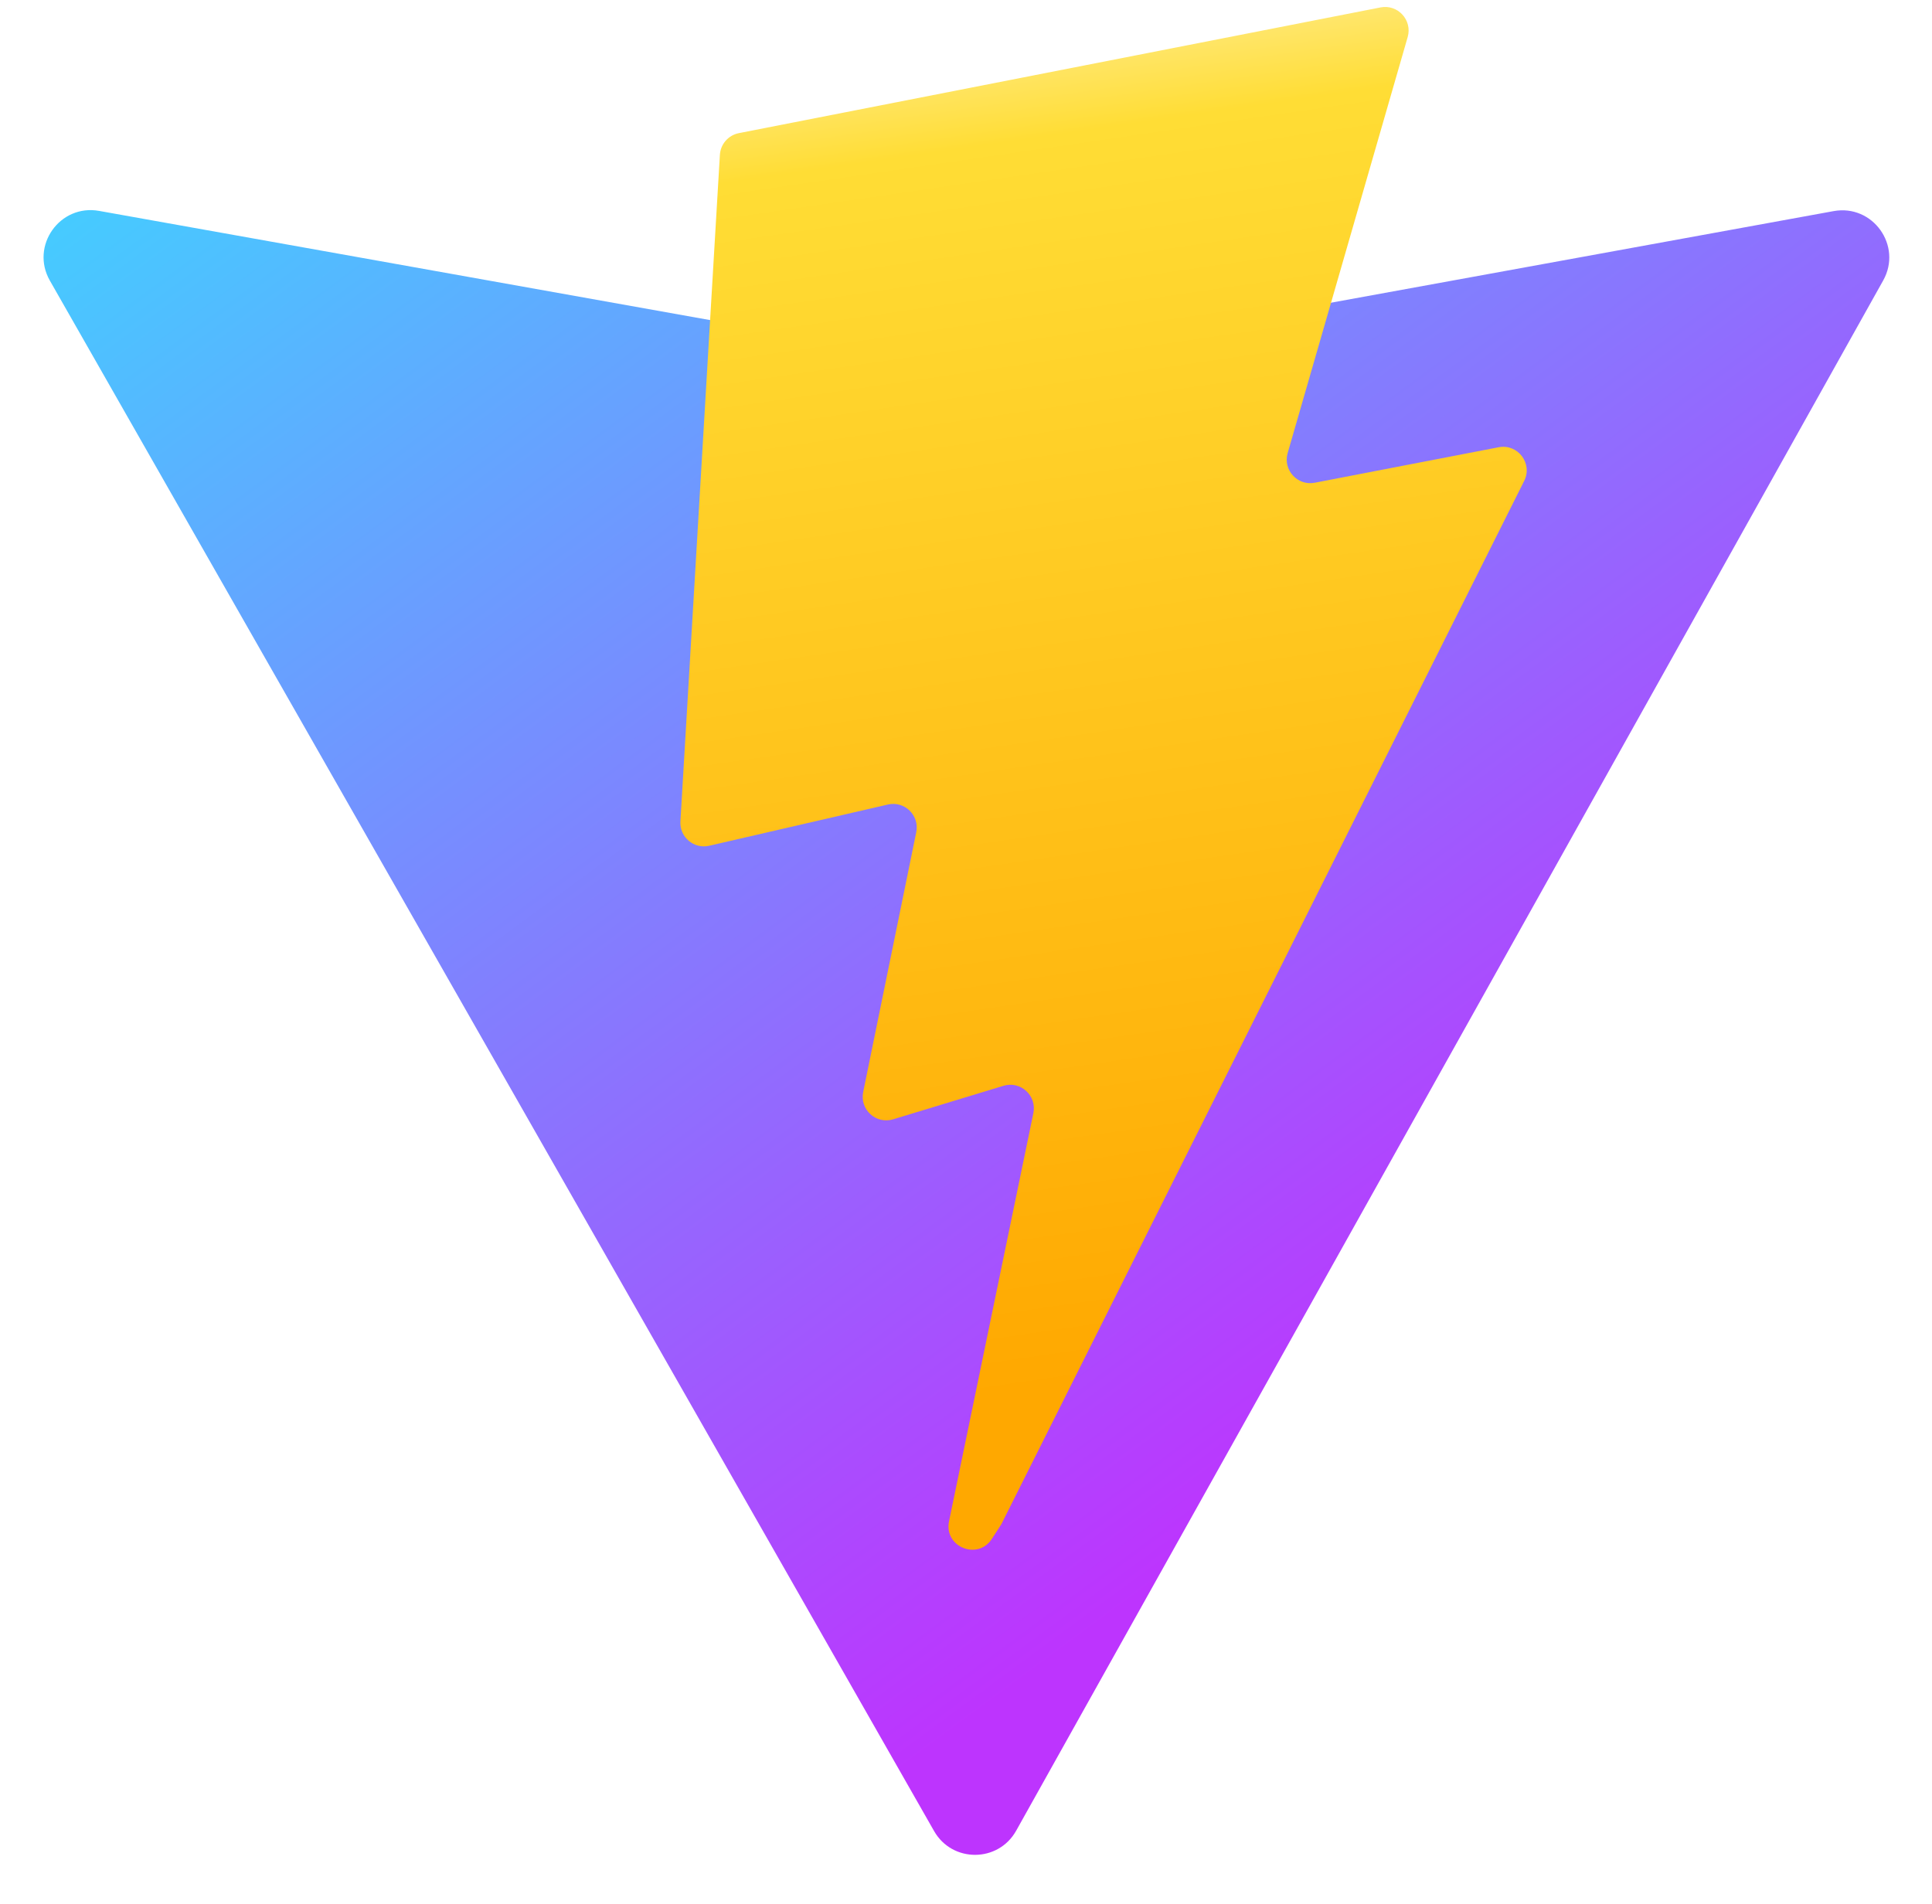
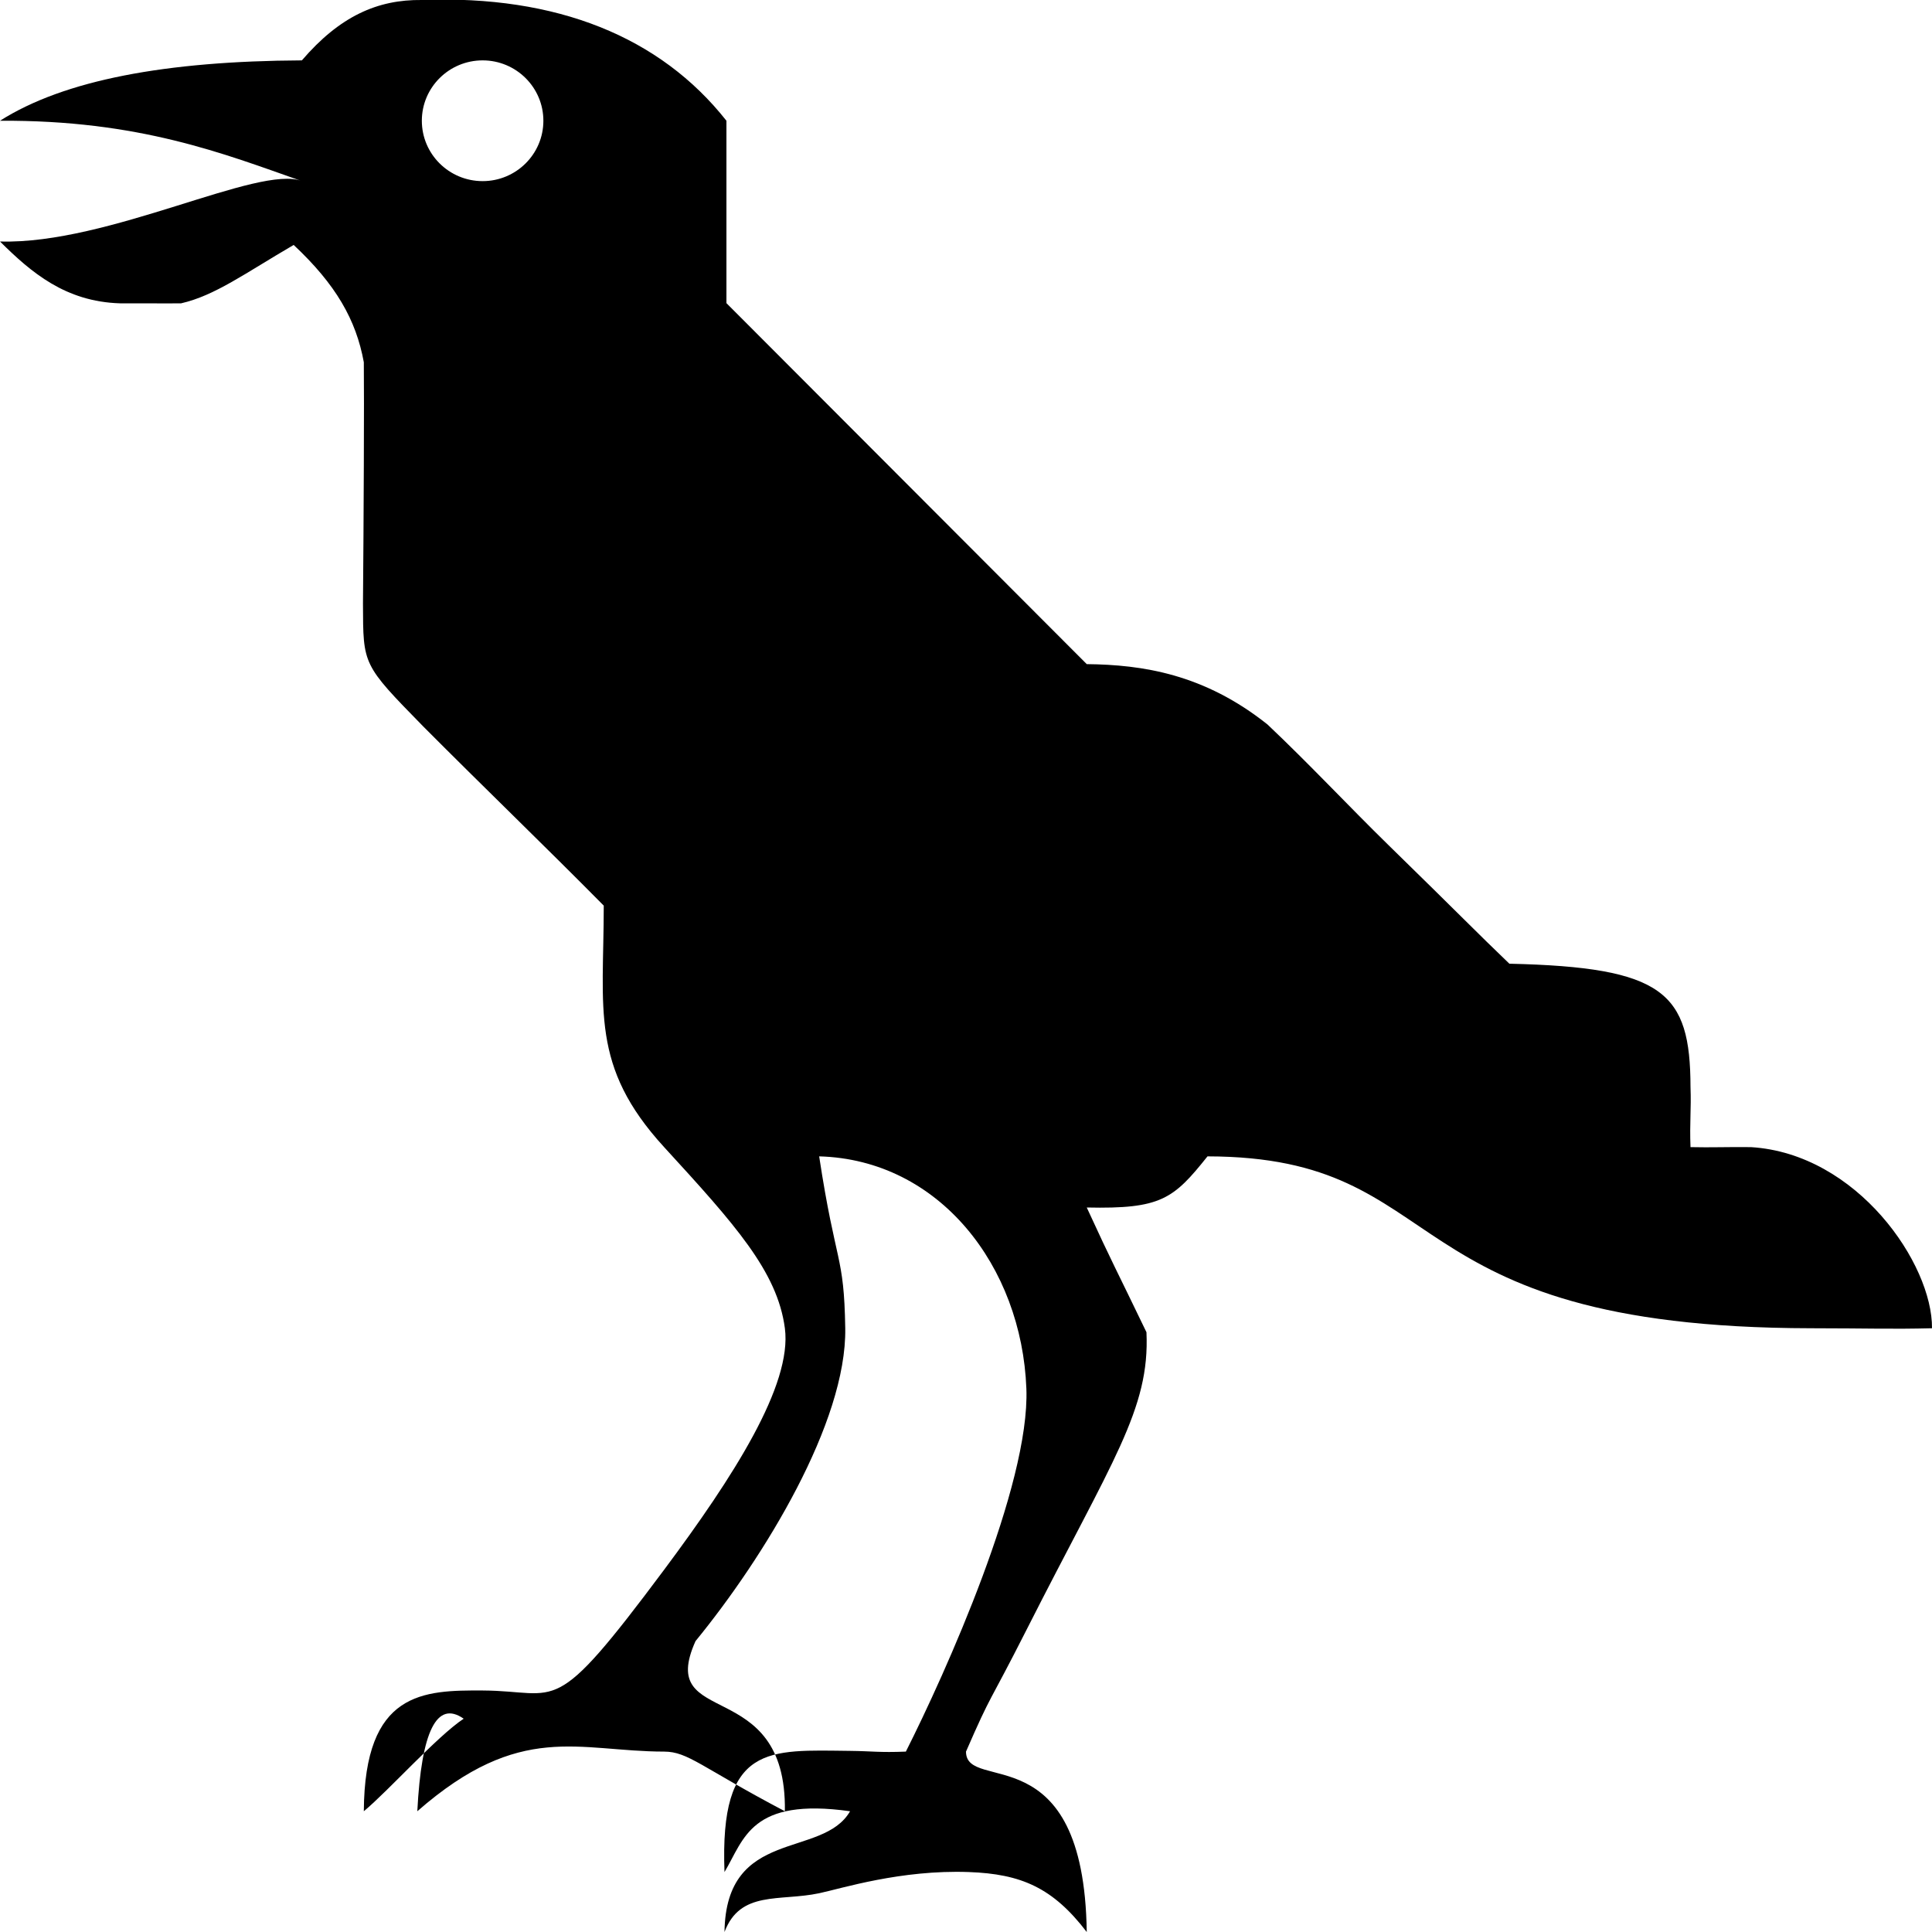
- <svg xmlns="http://www.w3.org/2000/svg" width="410" height="404" viewBox="0 0 410 404" fill="none">
-   <path d="M399.641 59.525L215.643 388.545C211.844 395.338 202.084 395.378 198.228 388.618L10.582 59.556C6.381 52.19 12.68 43.267 21.028 44.759L205.223 77.682C206.398 77.892 207.601 77.89 208.776 77.676L389.119 44.806C397.439 43.289 403.768 52.143 399.641 59.525Z" fill="url(#paint0_linear)" />
-   <path d="M292.965 1.574L156.801 28.255C154.563 28.694 152.906 30.59 152.771 32.866L144.395 174.33C144.198 177.662 147.258 180.248 150.51 179.498L188.42 170.749C191.967 169.931 195.172 173.055 194.443 176.622L183.18 231.775C182.422 235.487 185.907 238.661 189.532 237.56L212.947 230.446C216.577 229.344 220.065 232.527 219.297 236.242L201.398 322.875C200.278 328.294 207.486 331.249 210.492 326.603L212.5 323.5L323.454 102.072C325.312 98.365 322.108 94.137 318.036 94.923L279.014 102.454C275.347 103.161 272.227 99.746 273.262 96.158L298.731 7.867C299.767 4.273 296.636 0.855 292.965 1.574Z" fill="url(#paint1_linear)" />
+ <svg xmlns="http://www.w3.org/2000/svg" style="isolation:isolate" viewBox="0 0 32 32" width="32pt" height="32pt">
  <defs>
-     <linearGradient id="paint0_linear" x1="6" y1="33" x2="235" y2="344" gradientUnits="userSpaceOnUse">
-       <stop stop-color="#41D1FF" />
-       <stop offset="1" stop-color="#BD34FE" />
-     </linearGradient>
-     <linearGradient id="paint1_linear" x1="194.651" y1="8.818" x2="236.076" y2="292.989" gradientUnits="userSpaceOnUse">
-       <stop stop-color="#FFEA83" />
-       <stop offset="0.083" stop-color="#FFDD35" />
-       <stop offset="1" stop-color="#FFA800" />
-     </linearGradient>
+     <clipPath id="_clipPath_ei5bydCzpoaBYWoexiJZEhsgGgiz7Xsm">
+       <rect width="32" height="32" />
+     </clipPath>
  </defs>
+   <g clip-path="url(#_clipPath_ei5bydCzpoaBYWoexiJZEhsgGgiz7Xsm)">
+     <rect width="32" height="32" style="fill:rgb(0,0,0)" fill-opacity="0" />
+     <path d=" M 0 2 C 1.065 1.324 2.752 1.011 5 1 C 5.625 0.272 6.248 -0.009 6.987 0 C 9.225 -0.085 10.937 0.612 12.032 2 L 12.032 5.021 L 18 11 C 18.924 11.01 19.944 11.163 20.994 12 C 21.688 12.656 22.344 13.359 23 14 C 24.192 15.164 24.445 15.43 25 15.962 C 27.563 16.02 27.996 16.441 28 18 C 28.014 18.384 27.984 18.586 28 19 C 28.359 19.008 28.556 18.996 29 19 C 30.762 19.107 32.01 20.936 32 22 C 31.324 22.017 30.964 22.001 30 22 C 22.939 21.99 24.135 19.16 20 19.153 C 19.436 19.86 19.23 20.027 18 20 C 18.438 20.953 18.484 21.016 18.989 22.066 C 19.047 23.344 18.427 24.181 17 27 C 16.359 28.266 16.437 28.008 16 29.012 C 16 29.71 17.953 28.703 18 32 C 17.438 31.266 16.914 31.038 16.046 31.007 C 14.92 30.966 13.937 31.28 13.568 31.358 C 12.914 31.496 12.26 31.307 12 32 C 12.023 30.261 13.623 30.791 14.08 30 C 12.434 29.769 12.328 30.457 12 31.007 C 11.918 28.881 12.729 28.986 14.08 29 C 14.449 29.004 14.563 29.03 15.004 29.012 C 15.656 27.719 17.061 24.6 17 23 C 16.923 20.973 15.558 19.207 13.568 19.153 C 13.844 20.965 13.98 20.766 14 22 C 14.025 23.558 12.656 25.793 11.52 27.182 C 10.858 28.654 13.034 27.721 13 30 C 11.61 29.268 11.399 29.013 11 29.012 C 9.574 29.01 8.622 28.503 6.912 30 Q 7.014 28.002 7.68 28.467 C 7.237 28.761 6.44 29.655 6.026 30 C 6.038 28.011 7.011 27.995 8 28 C 9.287 28.007 9.13 28.507 11 26 C 12.147 24.461 13.124 22.94 13 22 C 12.876 21.06 12.172 20.279 11 19 C 9.771 17.659 10 16.719 10 15 C 9.01 13.999 8.024 13.051 7.007 12.029 C 6 11 6.016 11.016 6.012 10 C 6.024 8.62 6.033 6.597 6.026 6 C 5.898 5.298 5.565 4.714 4.864 4.057 C 4.052 4.531 3.561 4.895 3 5.024 C 2.898 5.027 2.121 5.023 1.986 5.024 C 1.084 4.996 0.519 4.515 0 4 C 1.802 4.052 4.29 2.72 5 3 C 3.705 2.545 2.302 1.986 0 2 Z  M 6.987 2 C 6.987 1.448 7.438 1 7.994 1 C 8.549 1 9 1.448 9 2 C 9 2.552 8.549 3 7.994 3 C 7.438 3 6.987 2.552 6.987 2 Z " fill-rule="evenodd" fill="rgb(0,0,0)" />
+   </g>
</svg>
